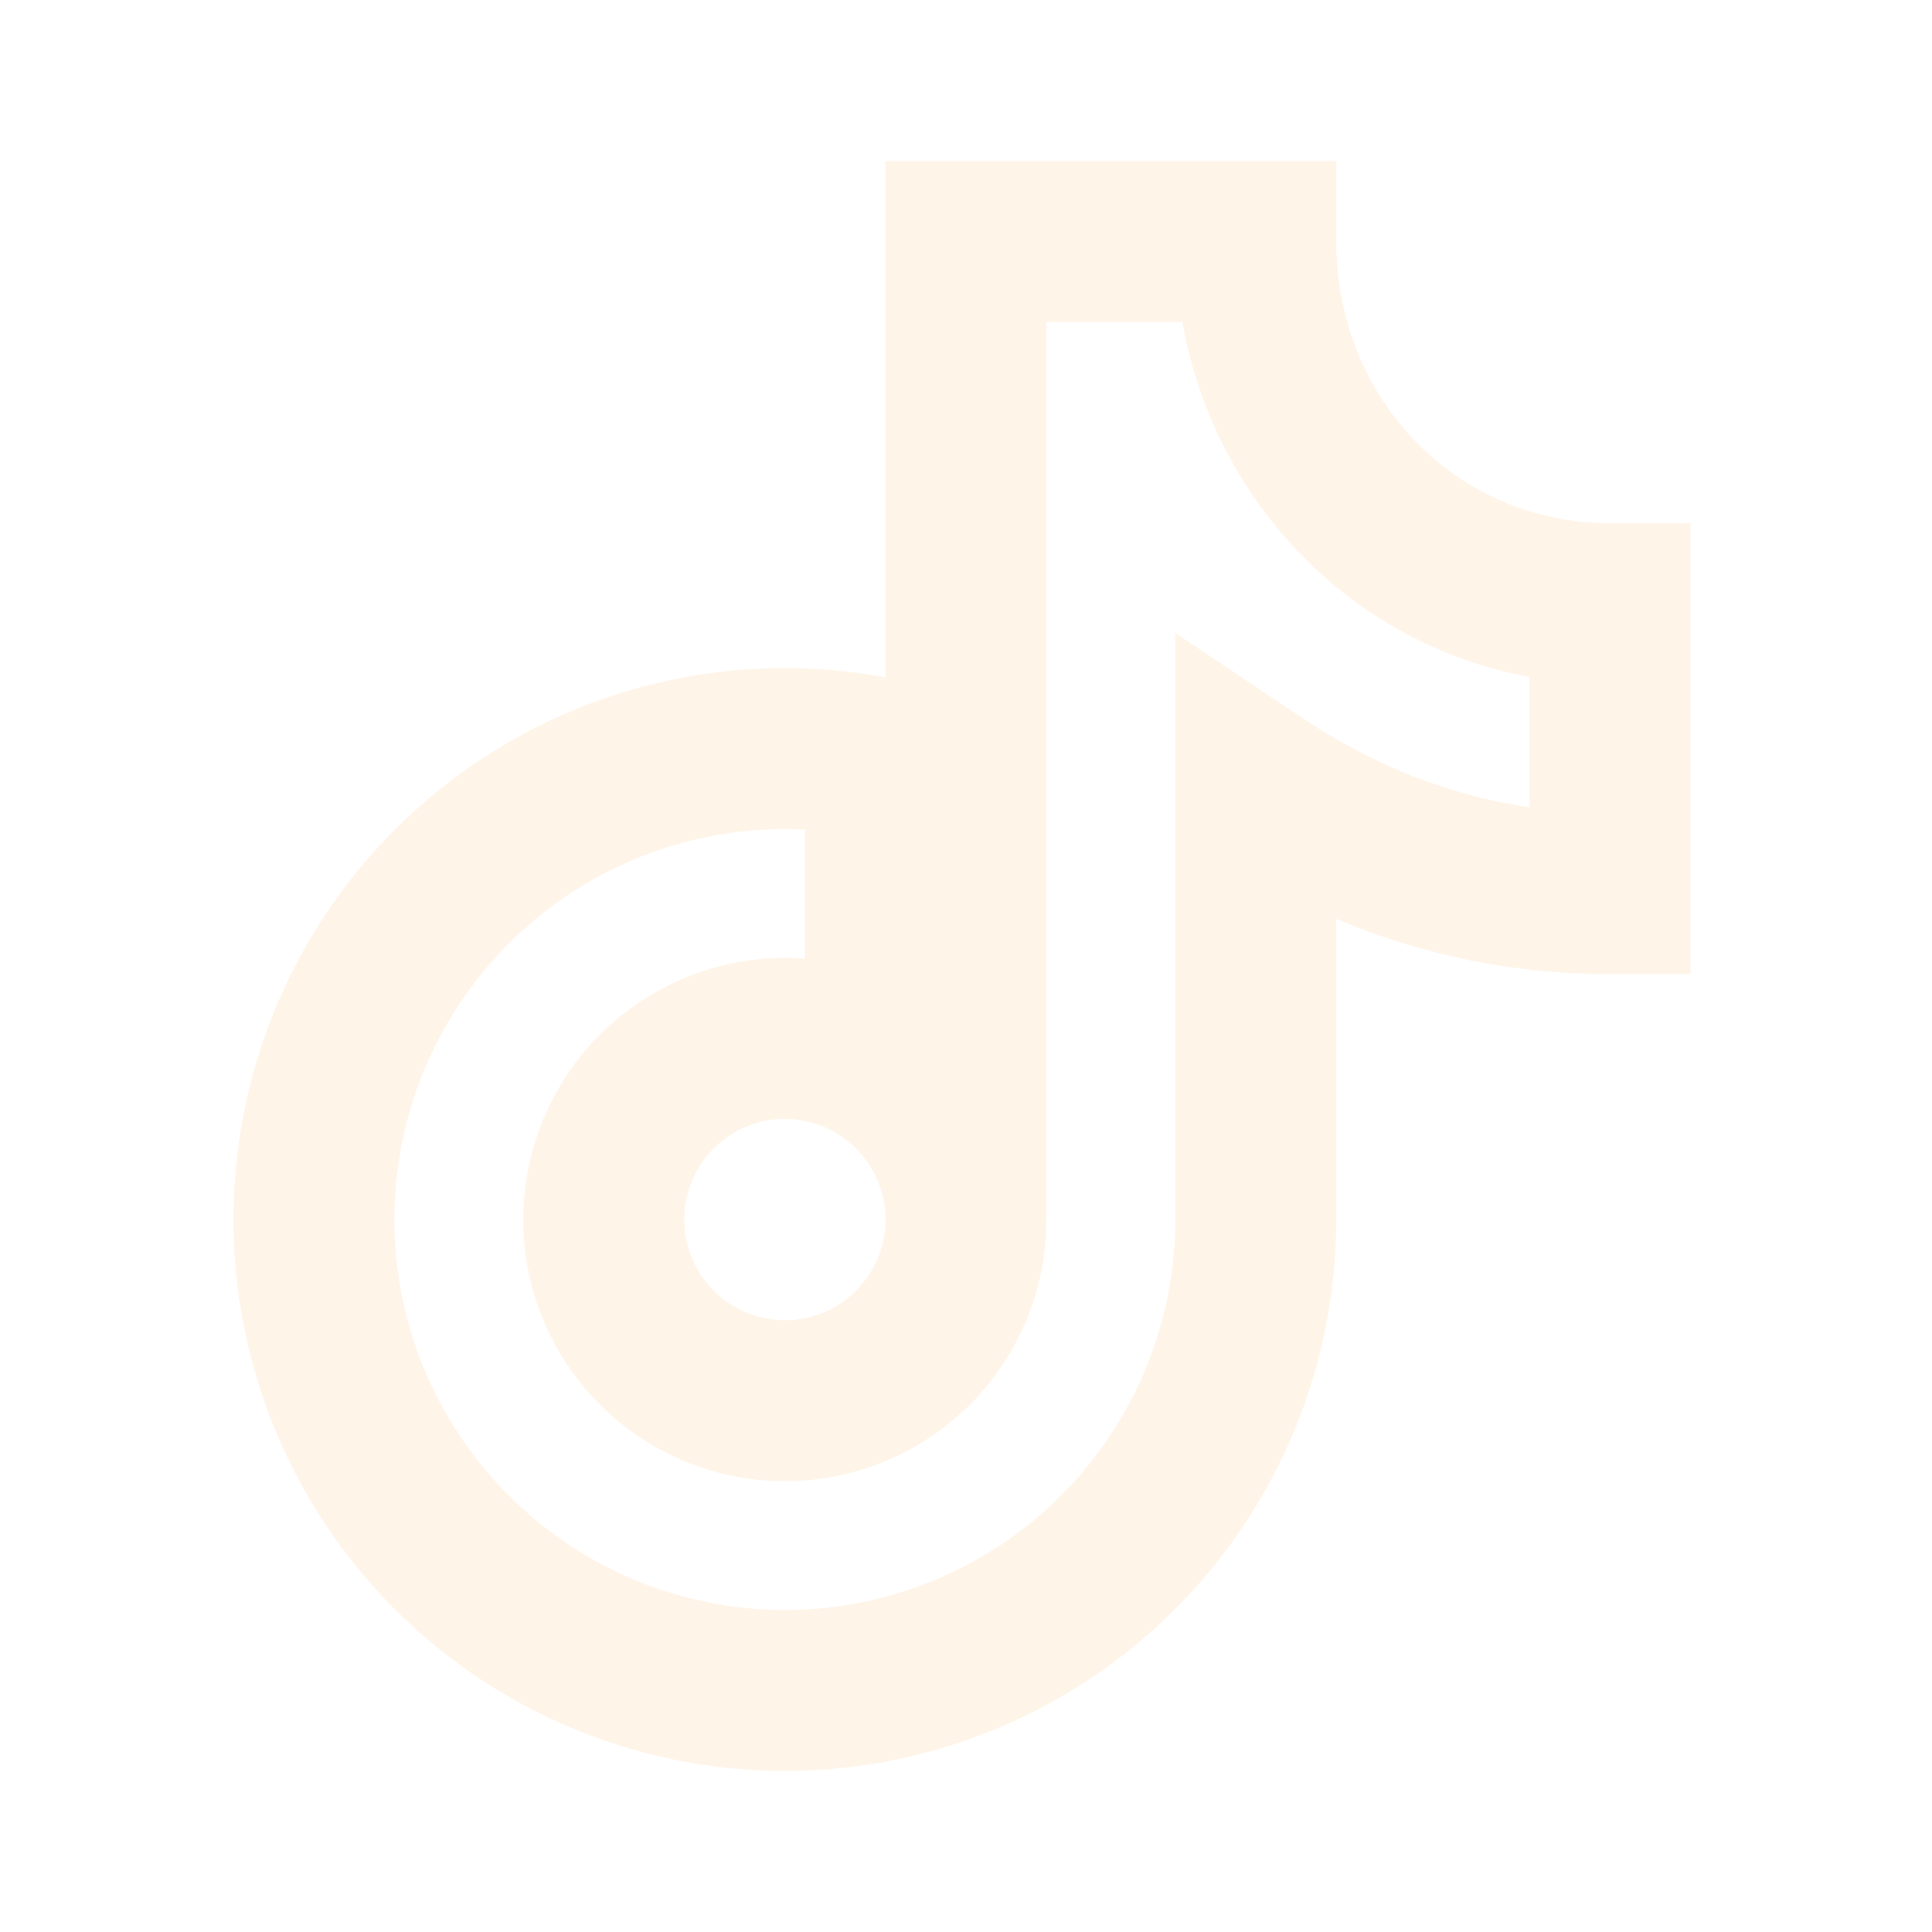
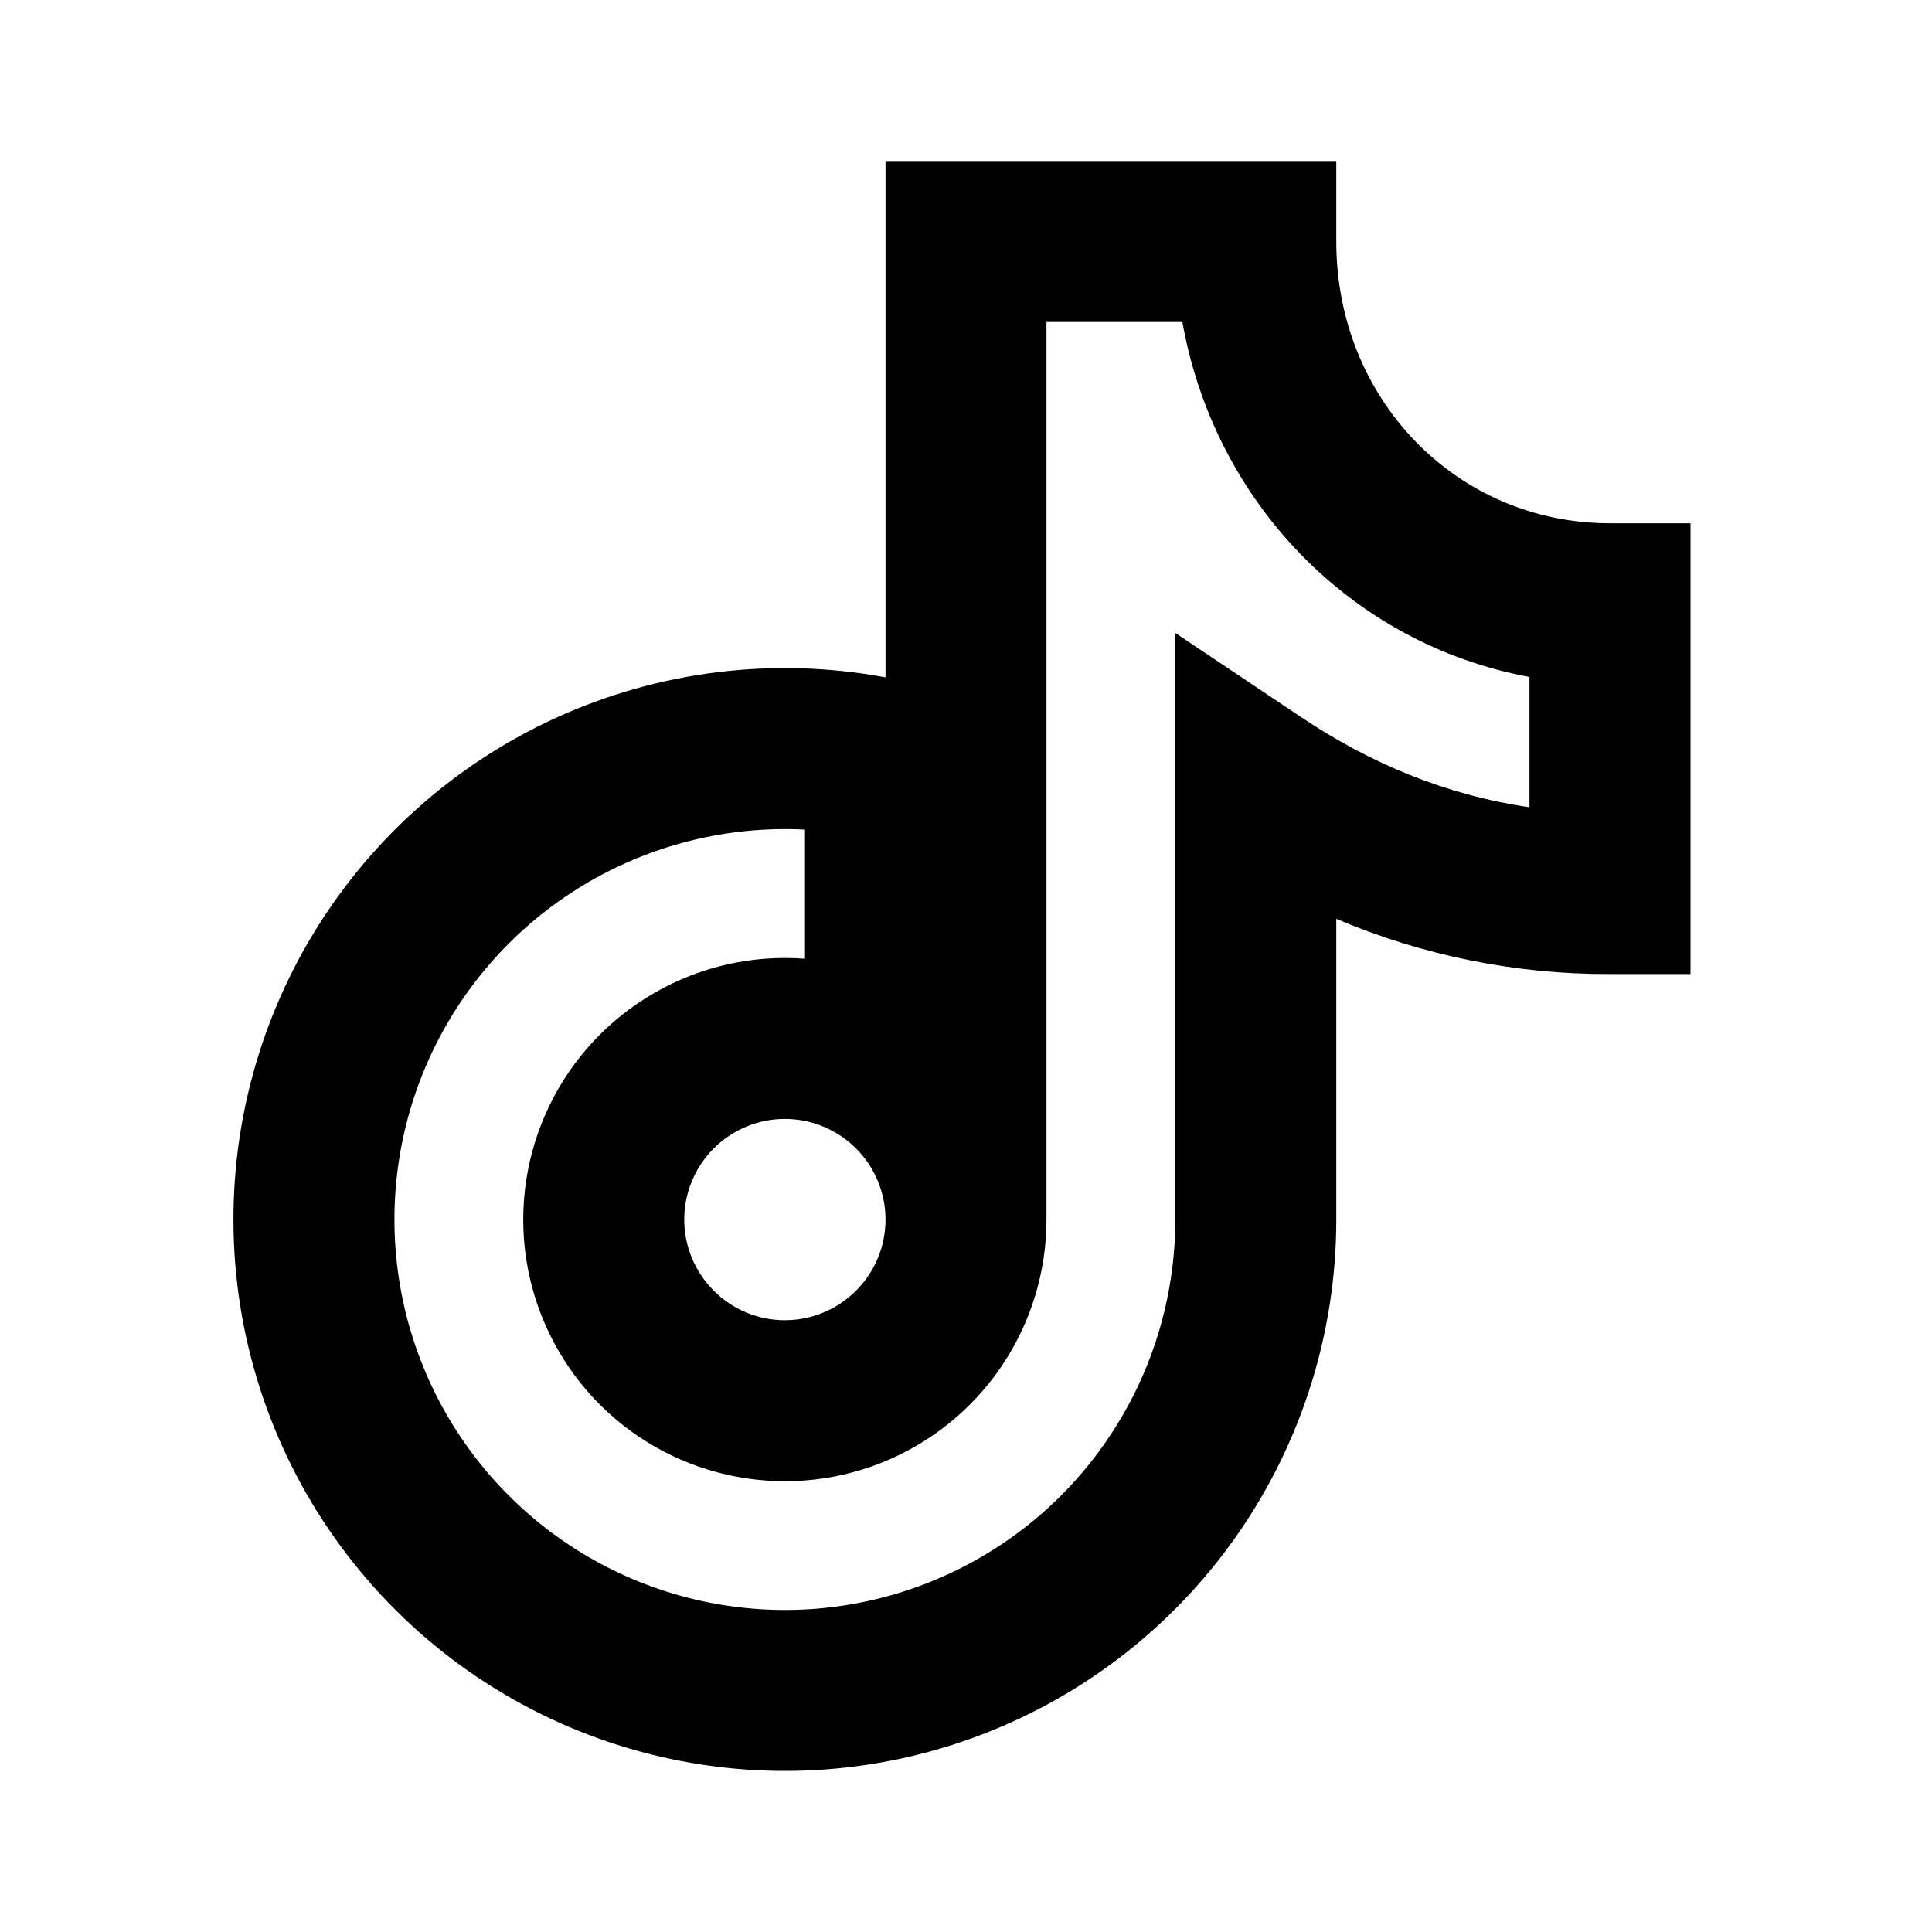
- <svg xmlns="http://www.w3.org/2000/svg" width="32" height="32" viewBox="0 0 32 32" fill="none">
-   <path d="M14.667 2.667V11.219C12.82 10.876 10.913 11.111 9.205 11.891C7.497 12.671 6.071 13.959 5.121 15.579C4.171 17.198 3.744 19.072 3.897 20.943C4.05 22.815 4.776 24.593 5.977 26.037C7.177 27.481 8.793 28.52 10.606 29.012C12.418 29.505 14.338 29.427 16.104 28.788C17.87 28.15 19.396 26.983 20.475 25.447C21.554 23.91 22.133 22.078 22.133 20.2V15.219C23.567 15.828 25.109 16.14 26.667 16.133H28V8.667H26.667C24.129 8.667 22.133 6.617 22.133 4V2.667H14.667ZM17.333 5.333H19.584C20.109 8.293 22.357 10.661 25.333 11.213V13.371C23.949 13.168 22.7 12.648 21.543 11.873L19.467 10.484V20.2C19.466 21.493 19.079 22.757 18.353 23.827C17.628 24.898 16.598 25.726 15.397 26.205C14.196 26.685 12.879 26.793 11.616 26.516C10.352 26.239 9.201 25.59 8.311 24.652C7.42 23.715 6.831 22.532 6.62 21.256C6.409 19.98 6.585 18.67 7.126 17.495C7.667 16.321 8.547 15.335 9.654 14.666C10.76 13.997 12.042 13.675 13.333 13.741V15.88C12.465 15.813 11.596 16.009 10.841 16.444C10.085 16.878 9.478 17.53 9.099 18.314C8.72 19.098 8.585 19.979 8.714 20.841C8.843 21.702 9.228 22.505 9.82 23.145C10.412 23.784 11.183 24.23 12.033 24.424C12.882 24.619 13.77 24.553 14.581 24.235C15.393 23.917 16.089 23.362 16.58 22.642C17.071 21.922 17.333 21.071 17.333 20.2V5.333ZM11.333 20.2C11.333 19.758 11.509 19.334 11.822 19.021C12.134 18.709 12.558 18.533 13 18.533C13.442 18.533 13.866 18.709 14.178 19.021C14.491 19.334 14.667 19.758 14.667 20.2C14.667 20.642 14.491 21.066 14.178 21.378C13.866 21.691 13.442 21.867 13 21.867C12.558 21.867 12.134 21.691 11.822 21.378C11.509 21.066 11.333 20.642 11.333 20.2Z" fill="#FFF4E8" />
+ <svg xmlns="http://www.w3.org/2000/svg" width="32" height="32" viewBox="0 0 32 32">
+   <path d="M14.667 2.667V11.219C12.82 10.876 10.913 11.111 9.205 11.891C7.497 12.671 6.071 13.959 5.121 15.579C4.171 17.198 3.744 19.072 3.897 20.943C4.05 22.815 4.776 24.593 5.977 26.037C7.177 27.481 8.793 28.52 10.606 29.012C12.418 29.505 14.338 29.427 16.104 28.788C17.87 28.15 19.396 26.983 20.475 25.447C21.554 23.91 22.133 22.078 22.133 20.2V15.219C23.567 15.828 25.109 16.14 26.667 16.133H28V8.667H26.667C24.129 8.667 22.133 6.617 22.133 4V2.667H14.667ZM17.333 5.333H19.584C20.109 8.293 22.357 10.661 25.333 11.213V13.371C23.949 13.168 22.7 12.648 21.543 11.873L19.467 10.484V20.2C19.466 21.493 19.079 22.757 18.353 23.827C17.628 24.898 16.598 25.726 15.397 26.205C14.196 26.685 12.879 26.793 11.616 26.516C10.352 26.239 9.201 25.59 8.311 24.652C7.42 23.715 6.831 22.532 6.62 21.256C6.409 19.98 6.585 18.67 7.126 17.495C7.667 16.321 8.547 15.335 9.654 14.666C10.76 13.997 12.042 13.675 13.333 13.741V15.88C12.465 15.813 11.596 16.009 10.841 16.444C10.085 16.878 9.478 17.53 9.099 18.314C8.72 19.098 8.585 19.979 8.714 20.841C8.843 21.702 9.228 22.505 9.82 23.145C10.412 23.784 11.183 24.23 12.033 24.424C12.882 24.619 13.77 24.553 14.581 24.235C15.393 23.917 16.089 23.362 16.58 22.642C17.071 21.922 17.333 21.071 17.333 20.2V5.333ZM11.333 20.2C11.333 19.758 11.509 19.334 11.822 19.021C12.134 18.709 12.558 18.533 13 18.533C13.442 18.533 13.866 18.709 14.178 19.021C14.491 19.334 14.667 19.758 14.667 20.2C14.667 20.642 14.491 21.066 14.178 21.378C13.866 21.691 13.442 21.867 13 21.867C12.558 21.867 12.134 21.691 11.822 21.378C11.509 21.066 11.333 20.642 11.333 20.2Z" />
</svg>
